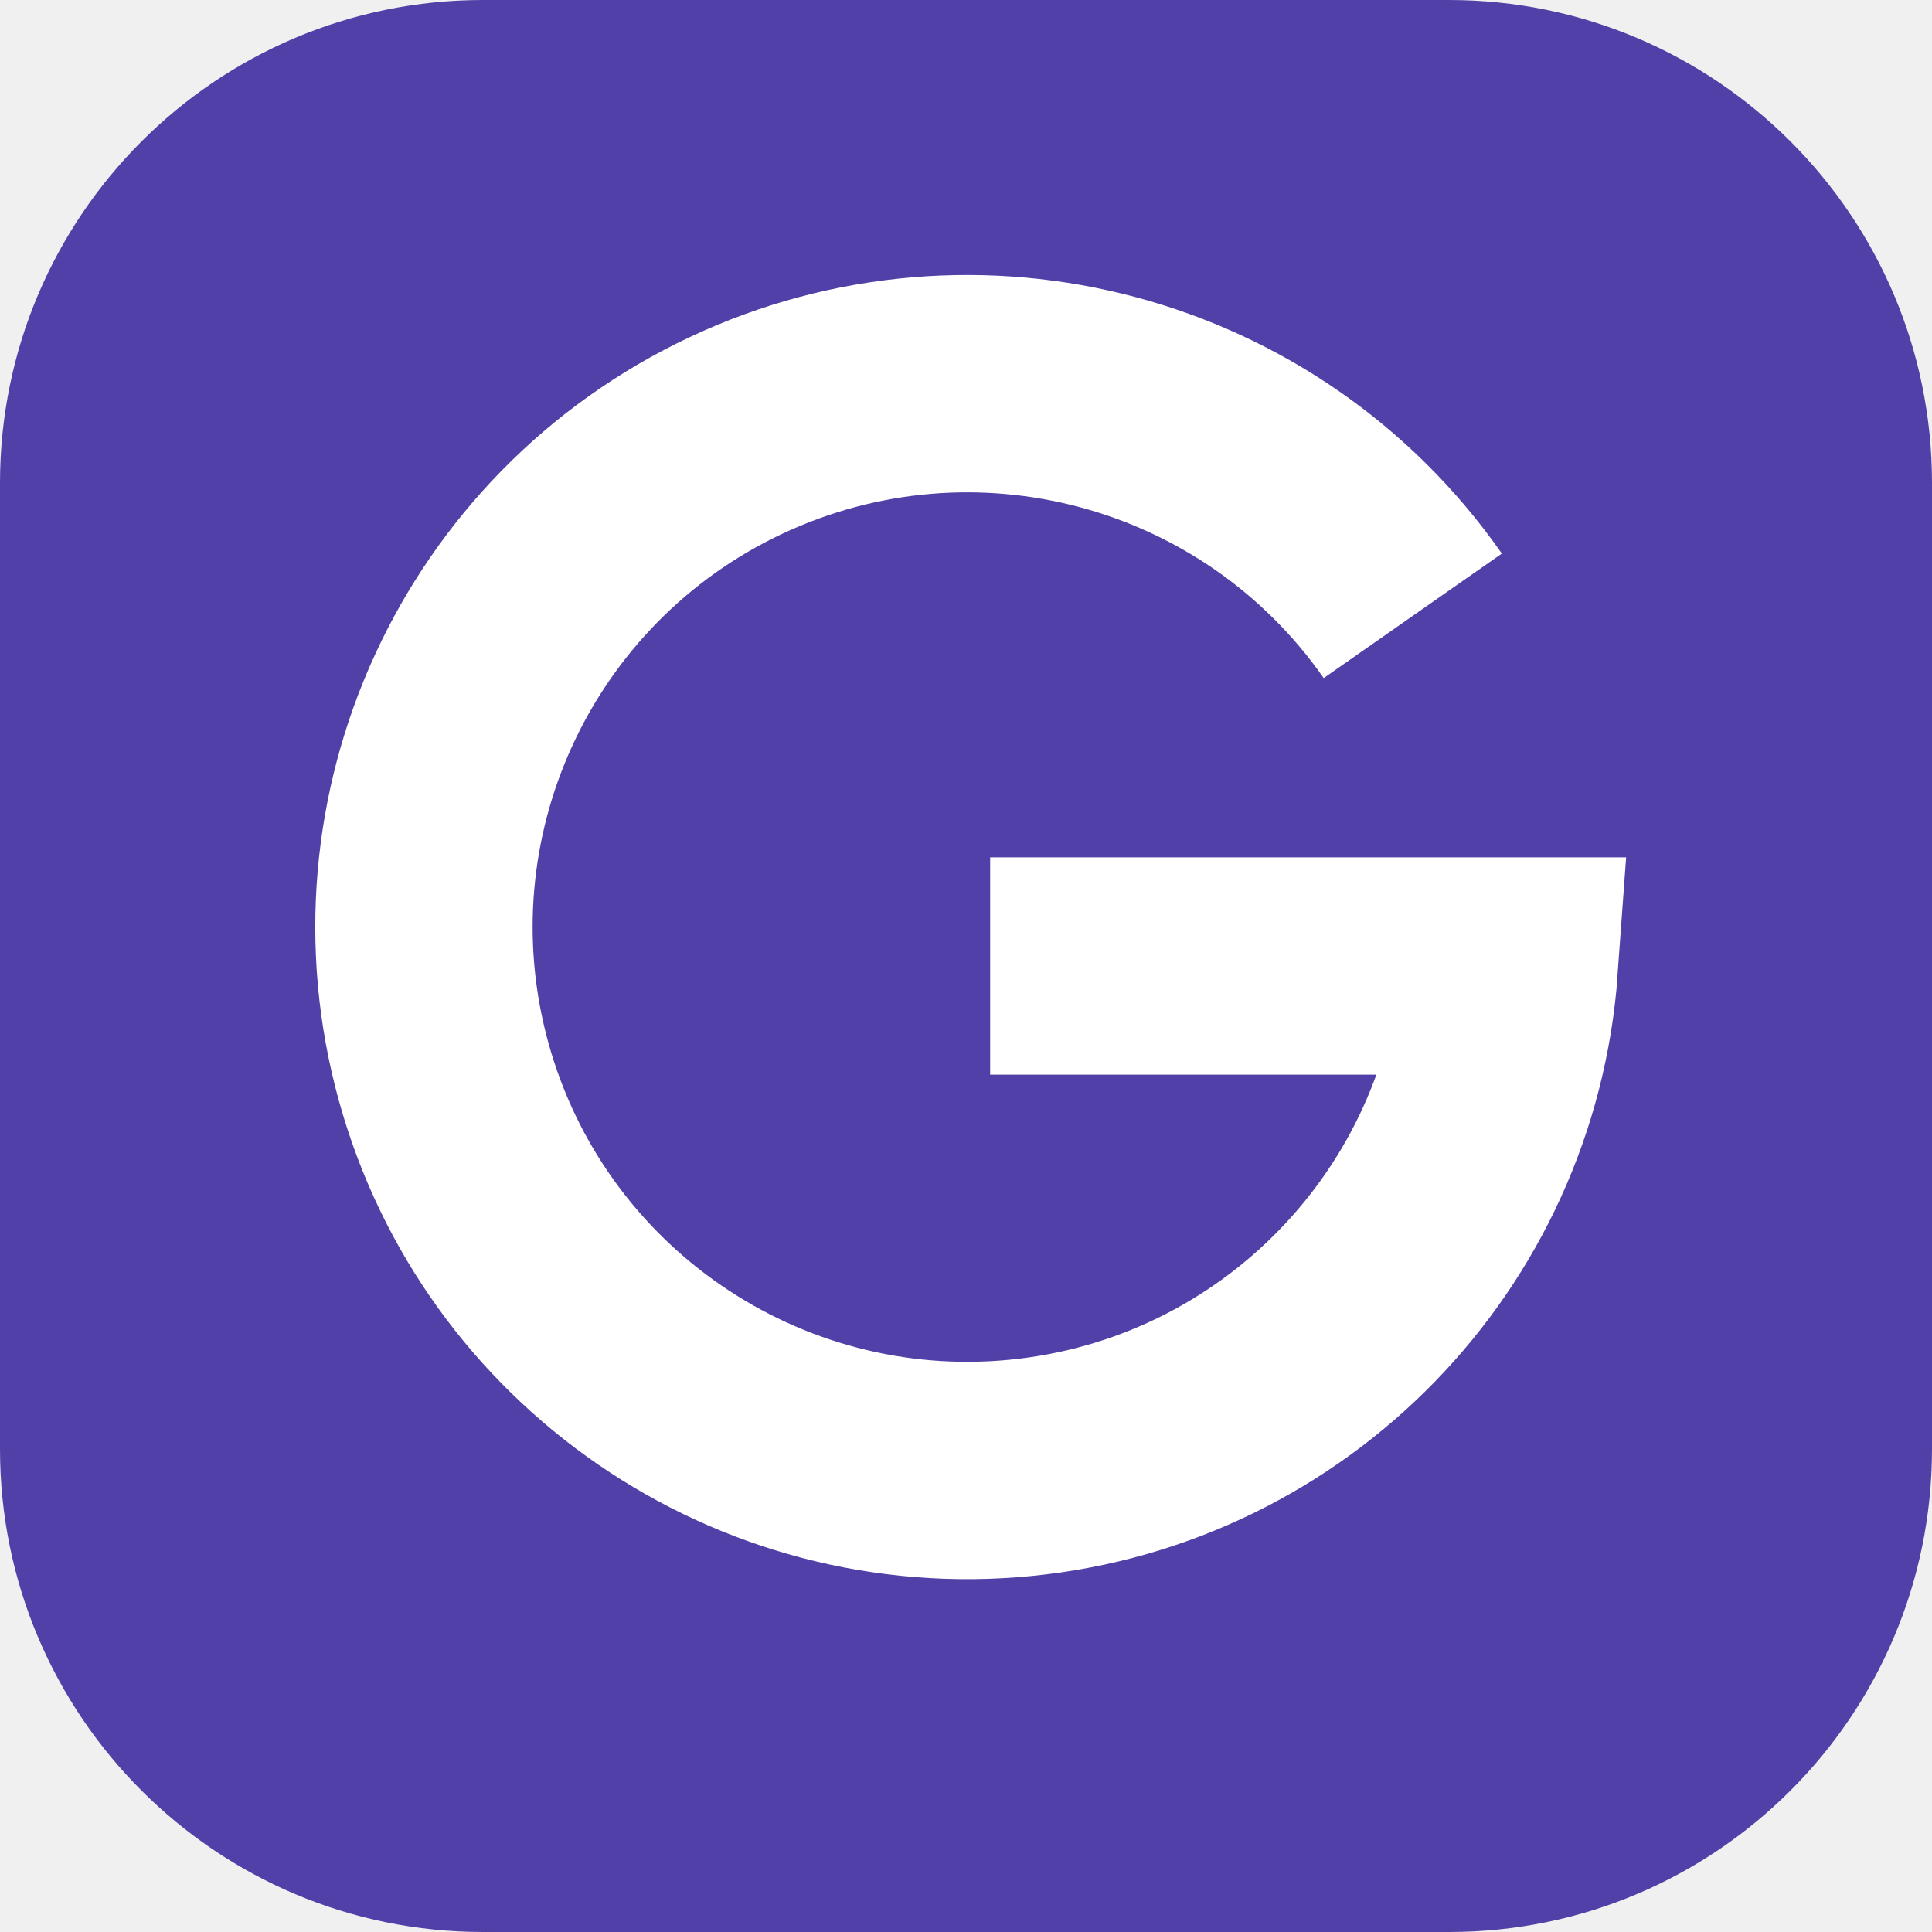
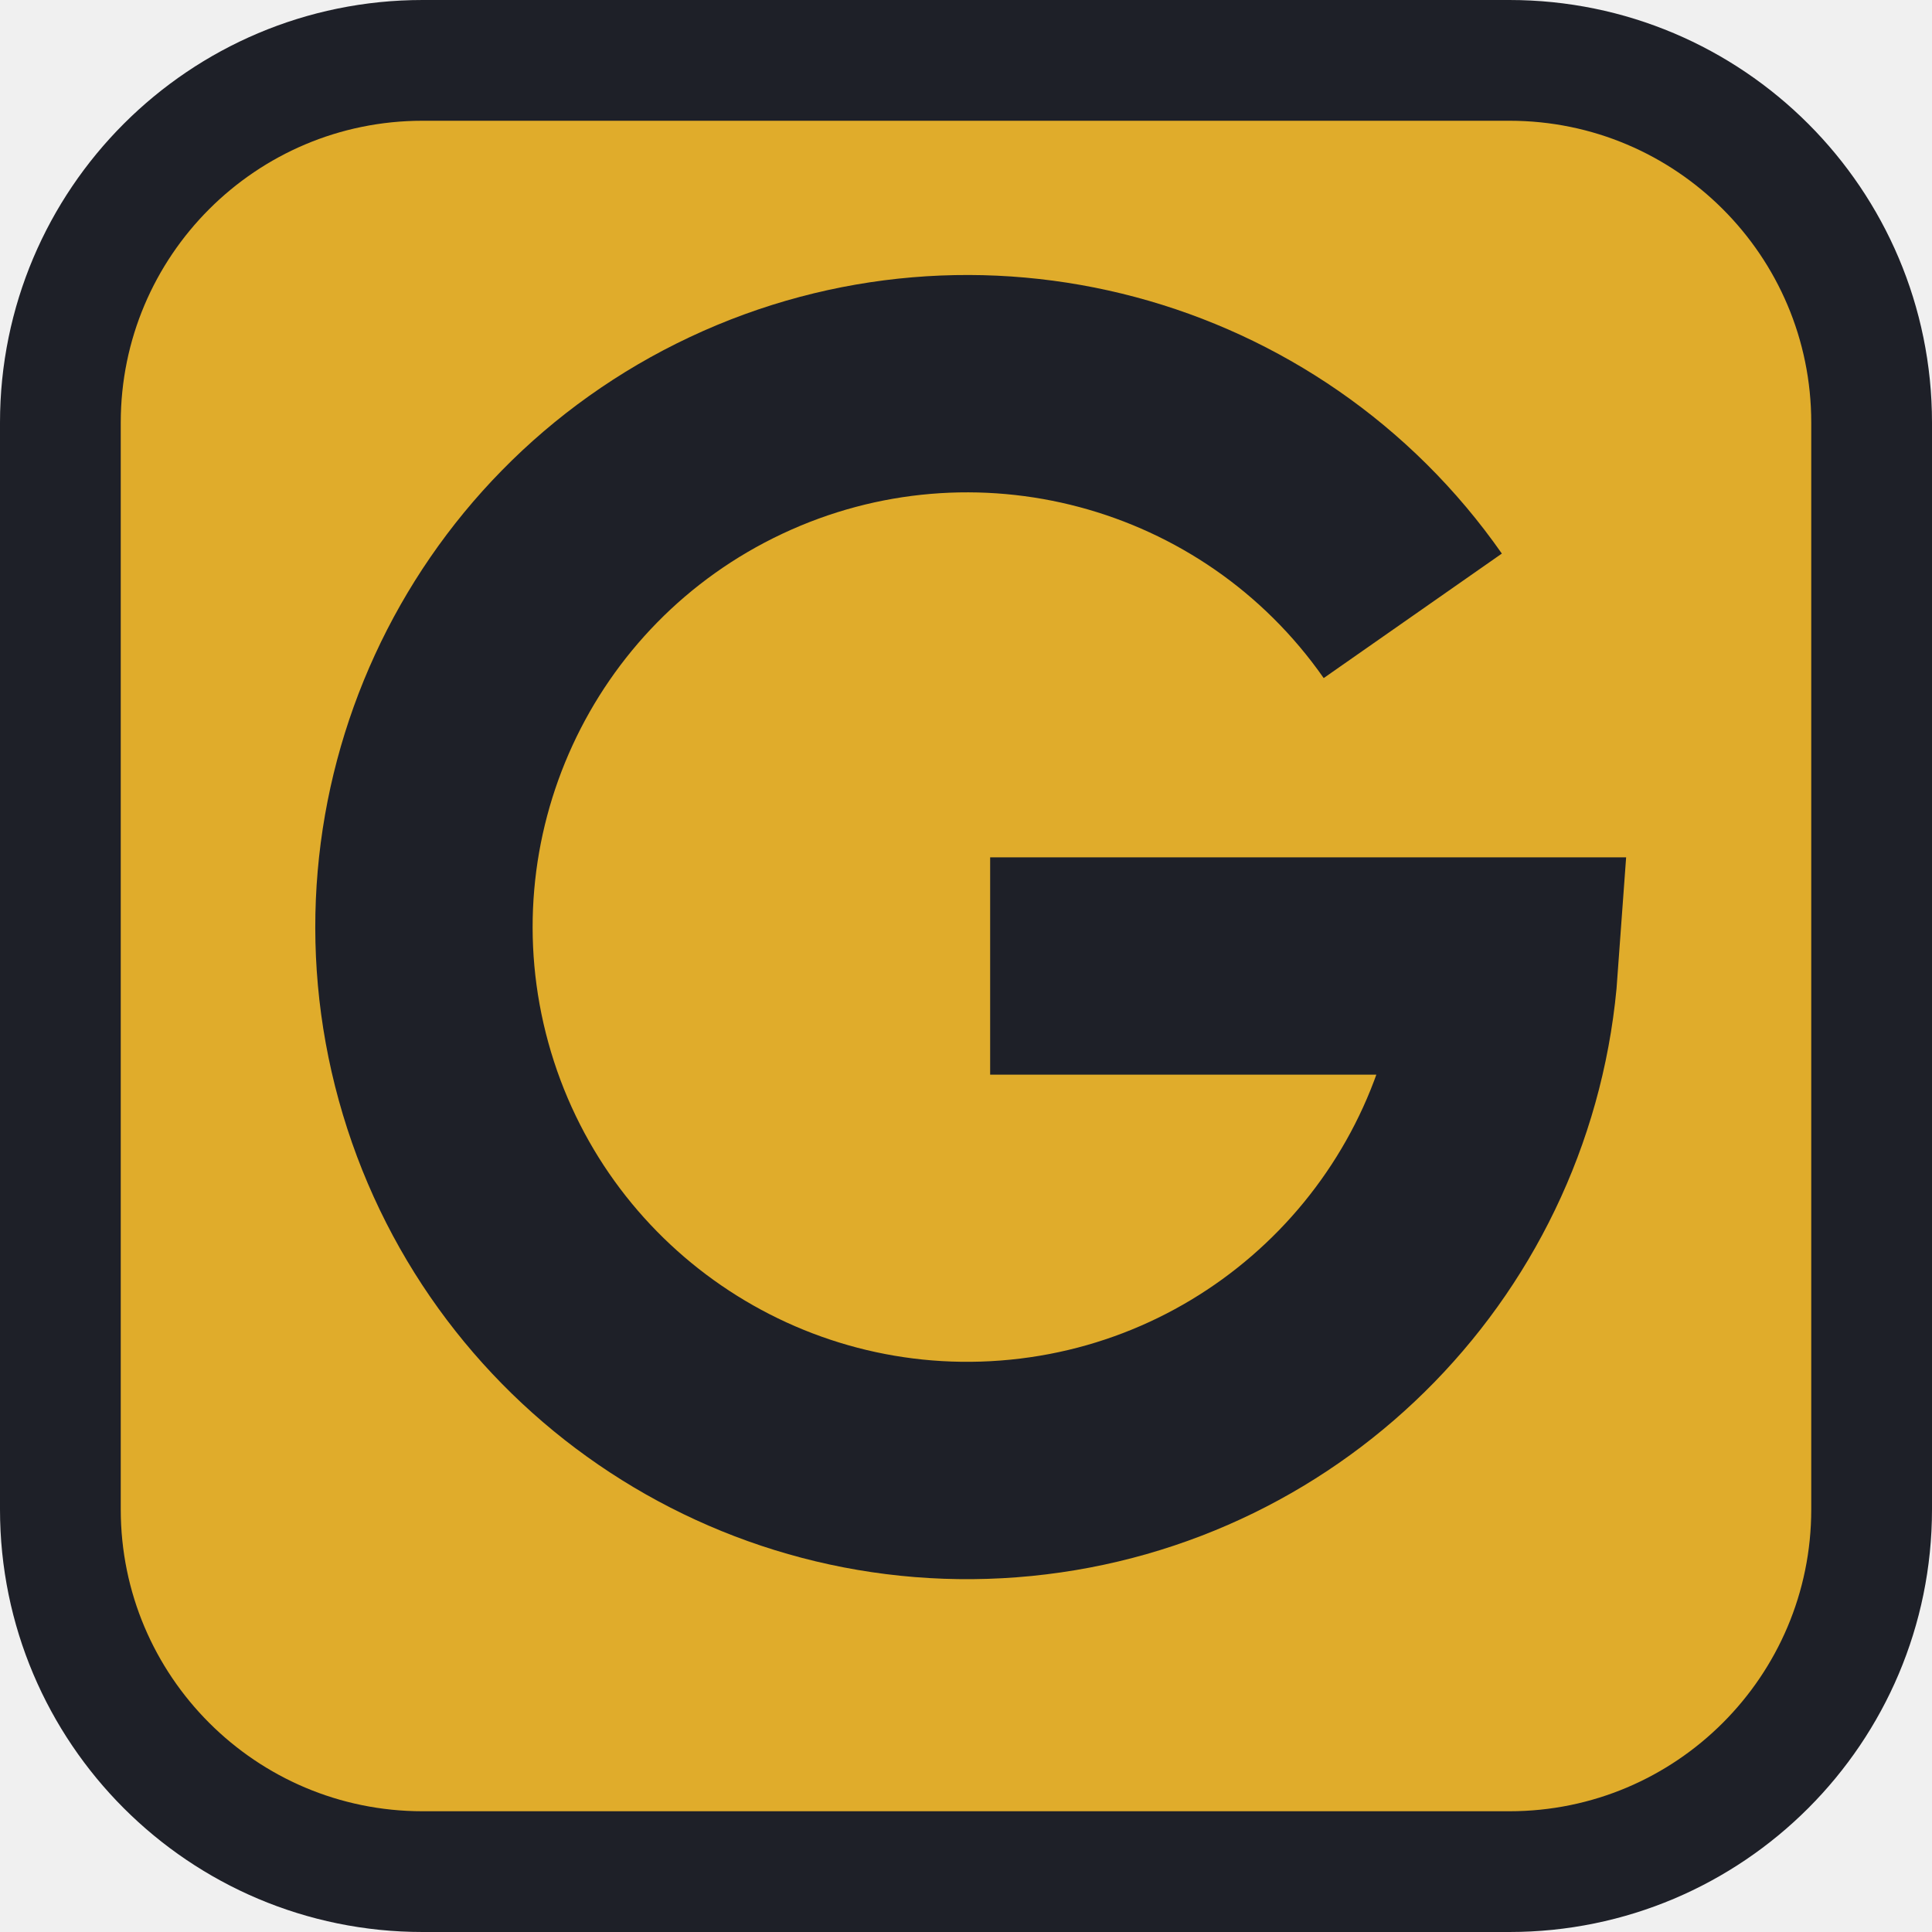
<svg xmlns="http://www.w3.org/2000/svg" viewBox="0 0 32 32">
-   <rect width="32" height="32" rx="8" fill="#5140a8" />
-   <path d="M23.4 10.2A9 9 0 1 0 25 16h-8.6" fill="none" stroke="#fff" stroke-width="3.6" />
+   <rect x="1" y="1" width="30" height="30" rx="6" fill="#e0ac2b" stroke="#1e2028" stroke-width="2" />
+   <path d="M23.4 10.2A9 9 0 1 0 25 16h-8.6" fill="none" stroke="#1e2028" stroke-width="3.6" />
</svg>
